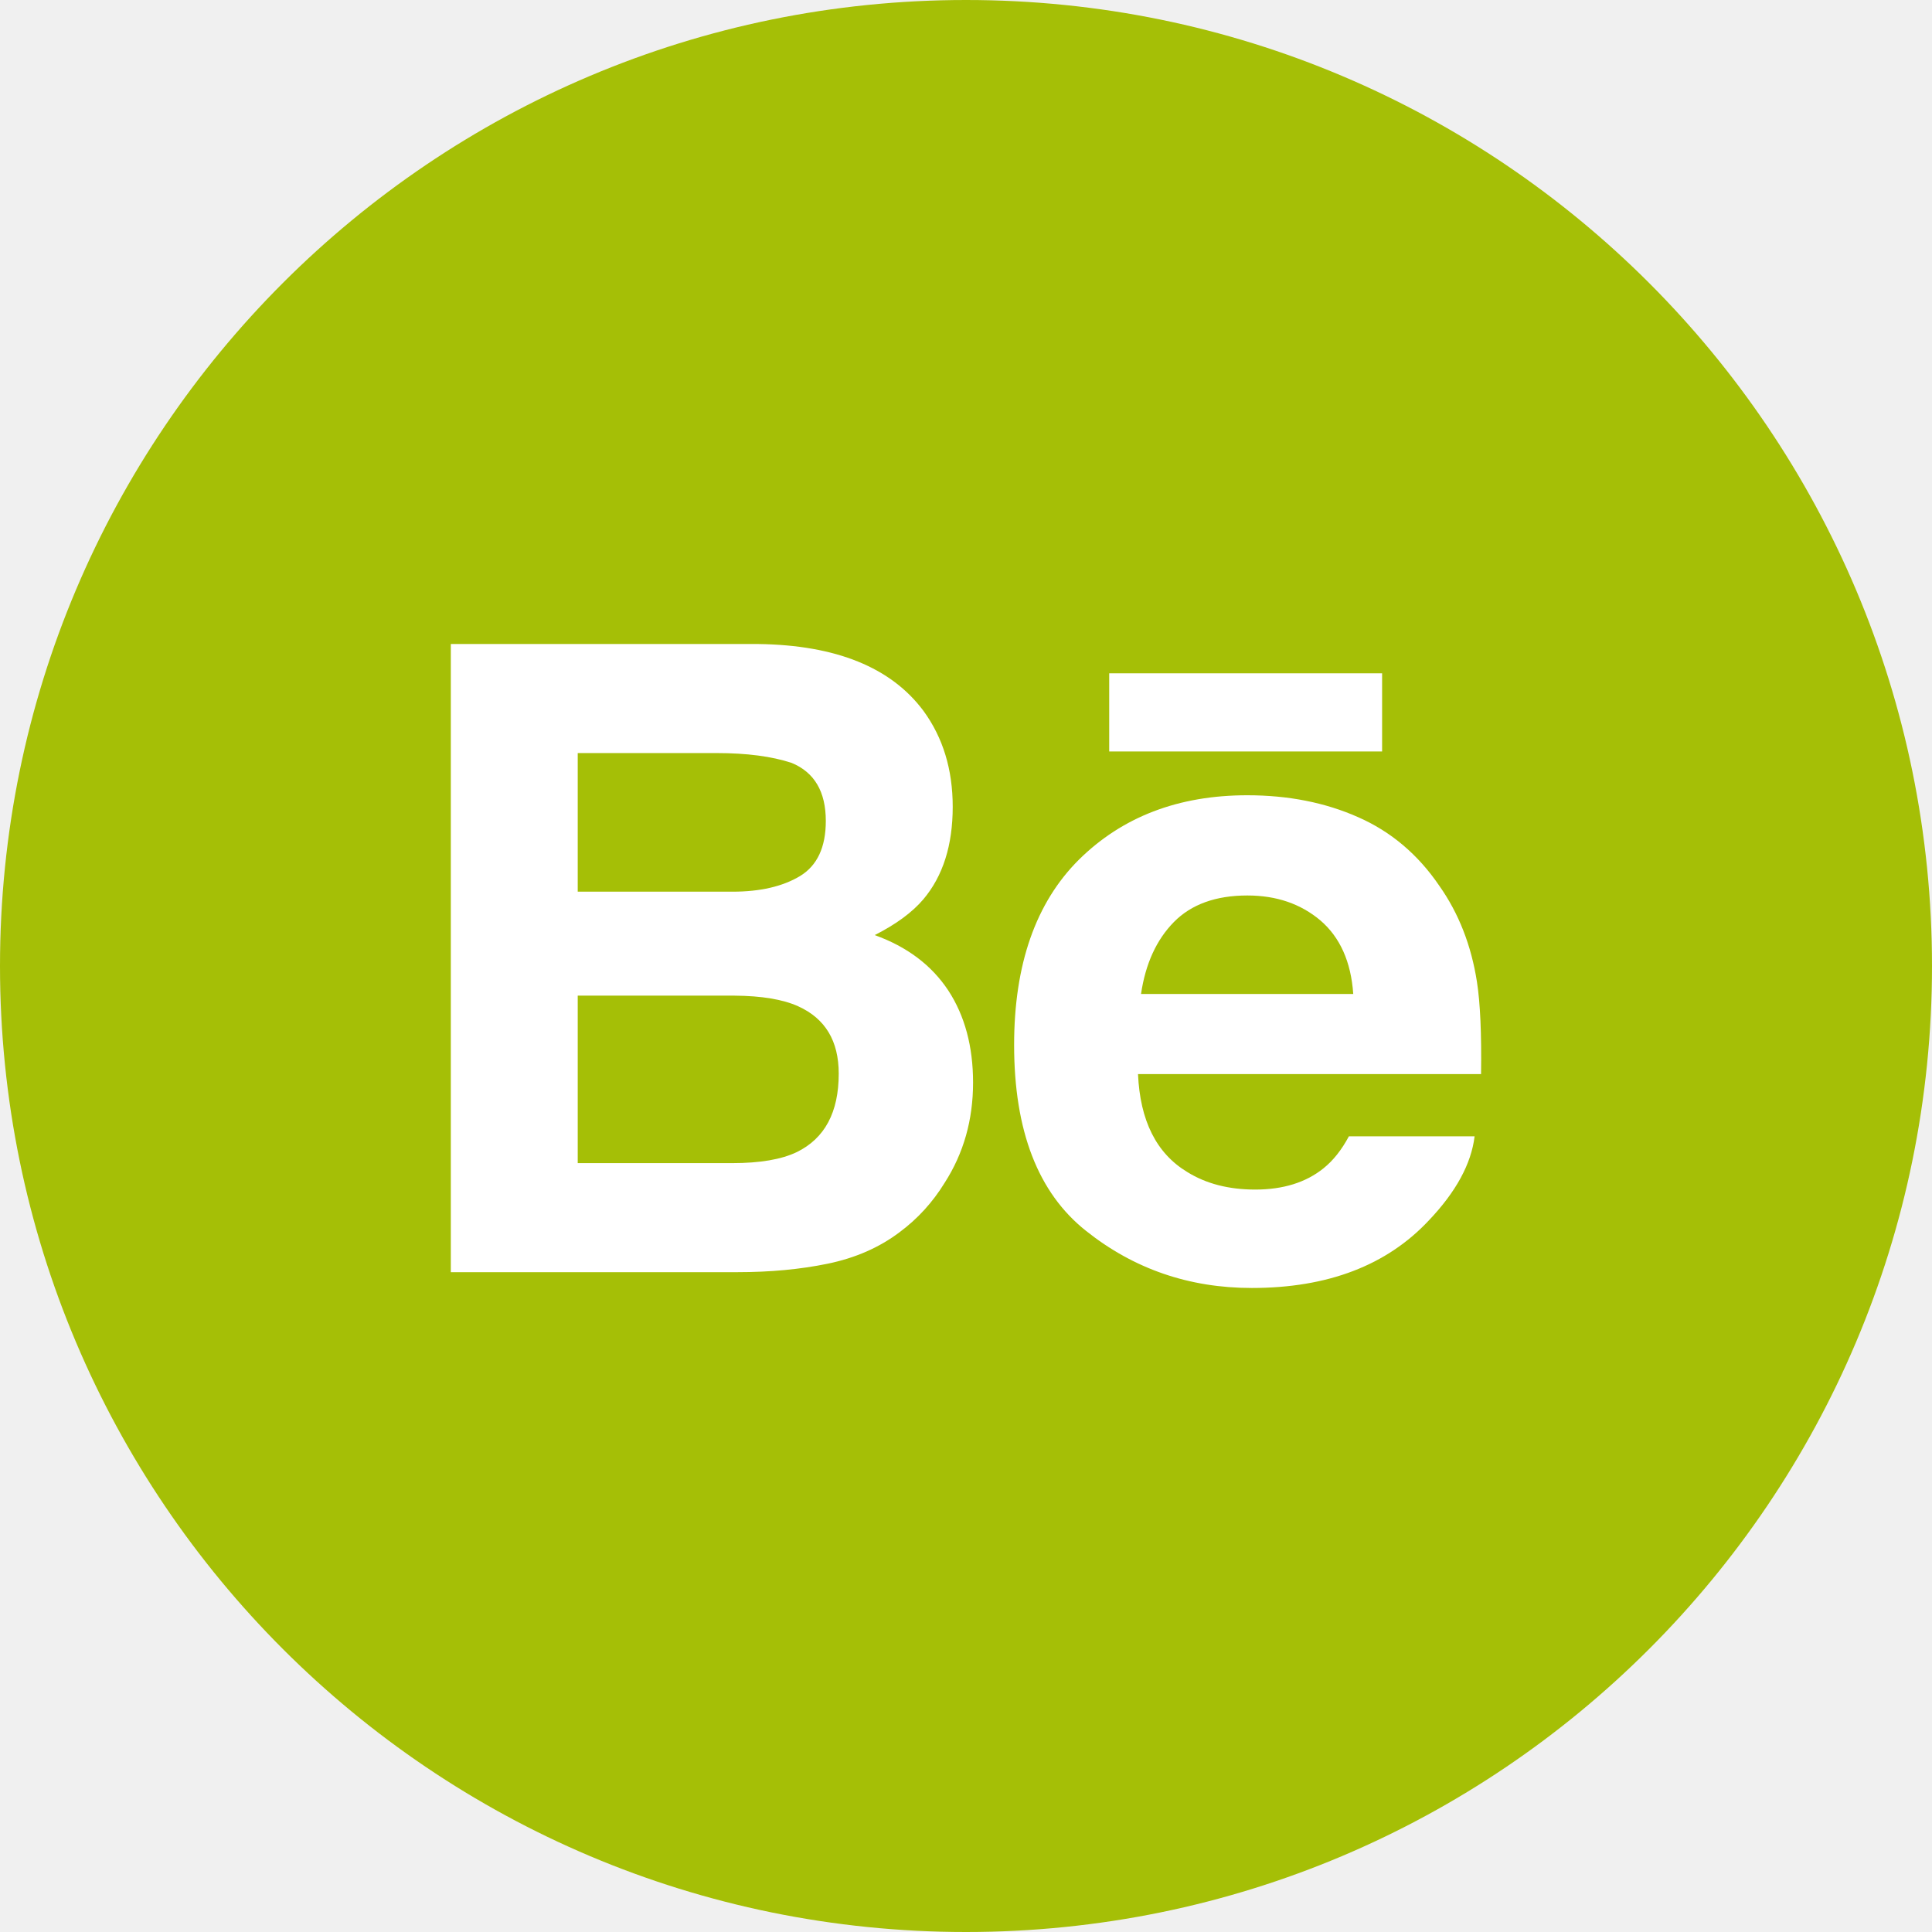
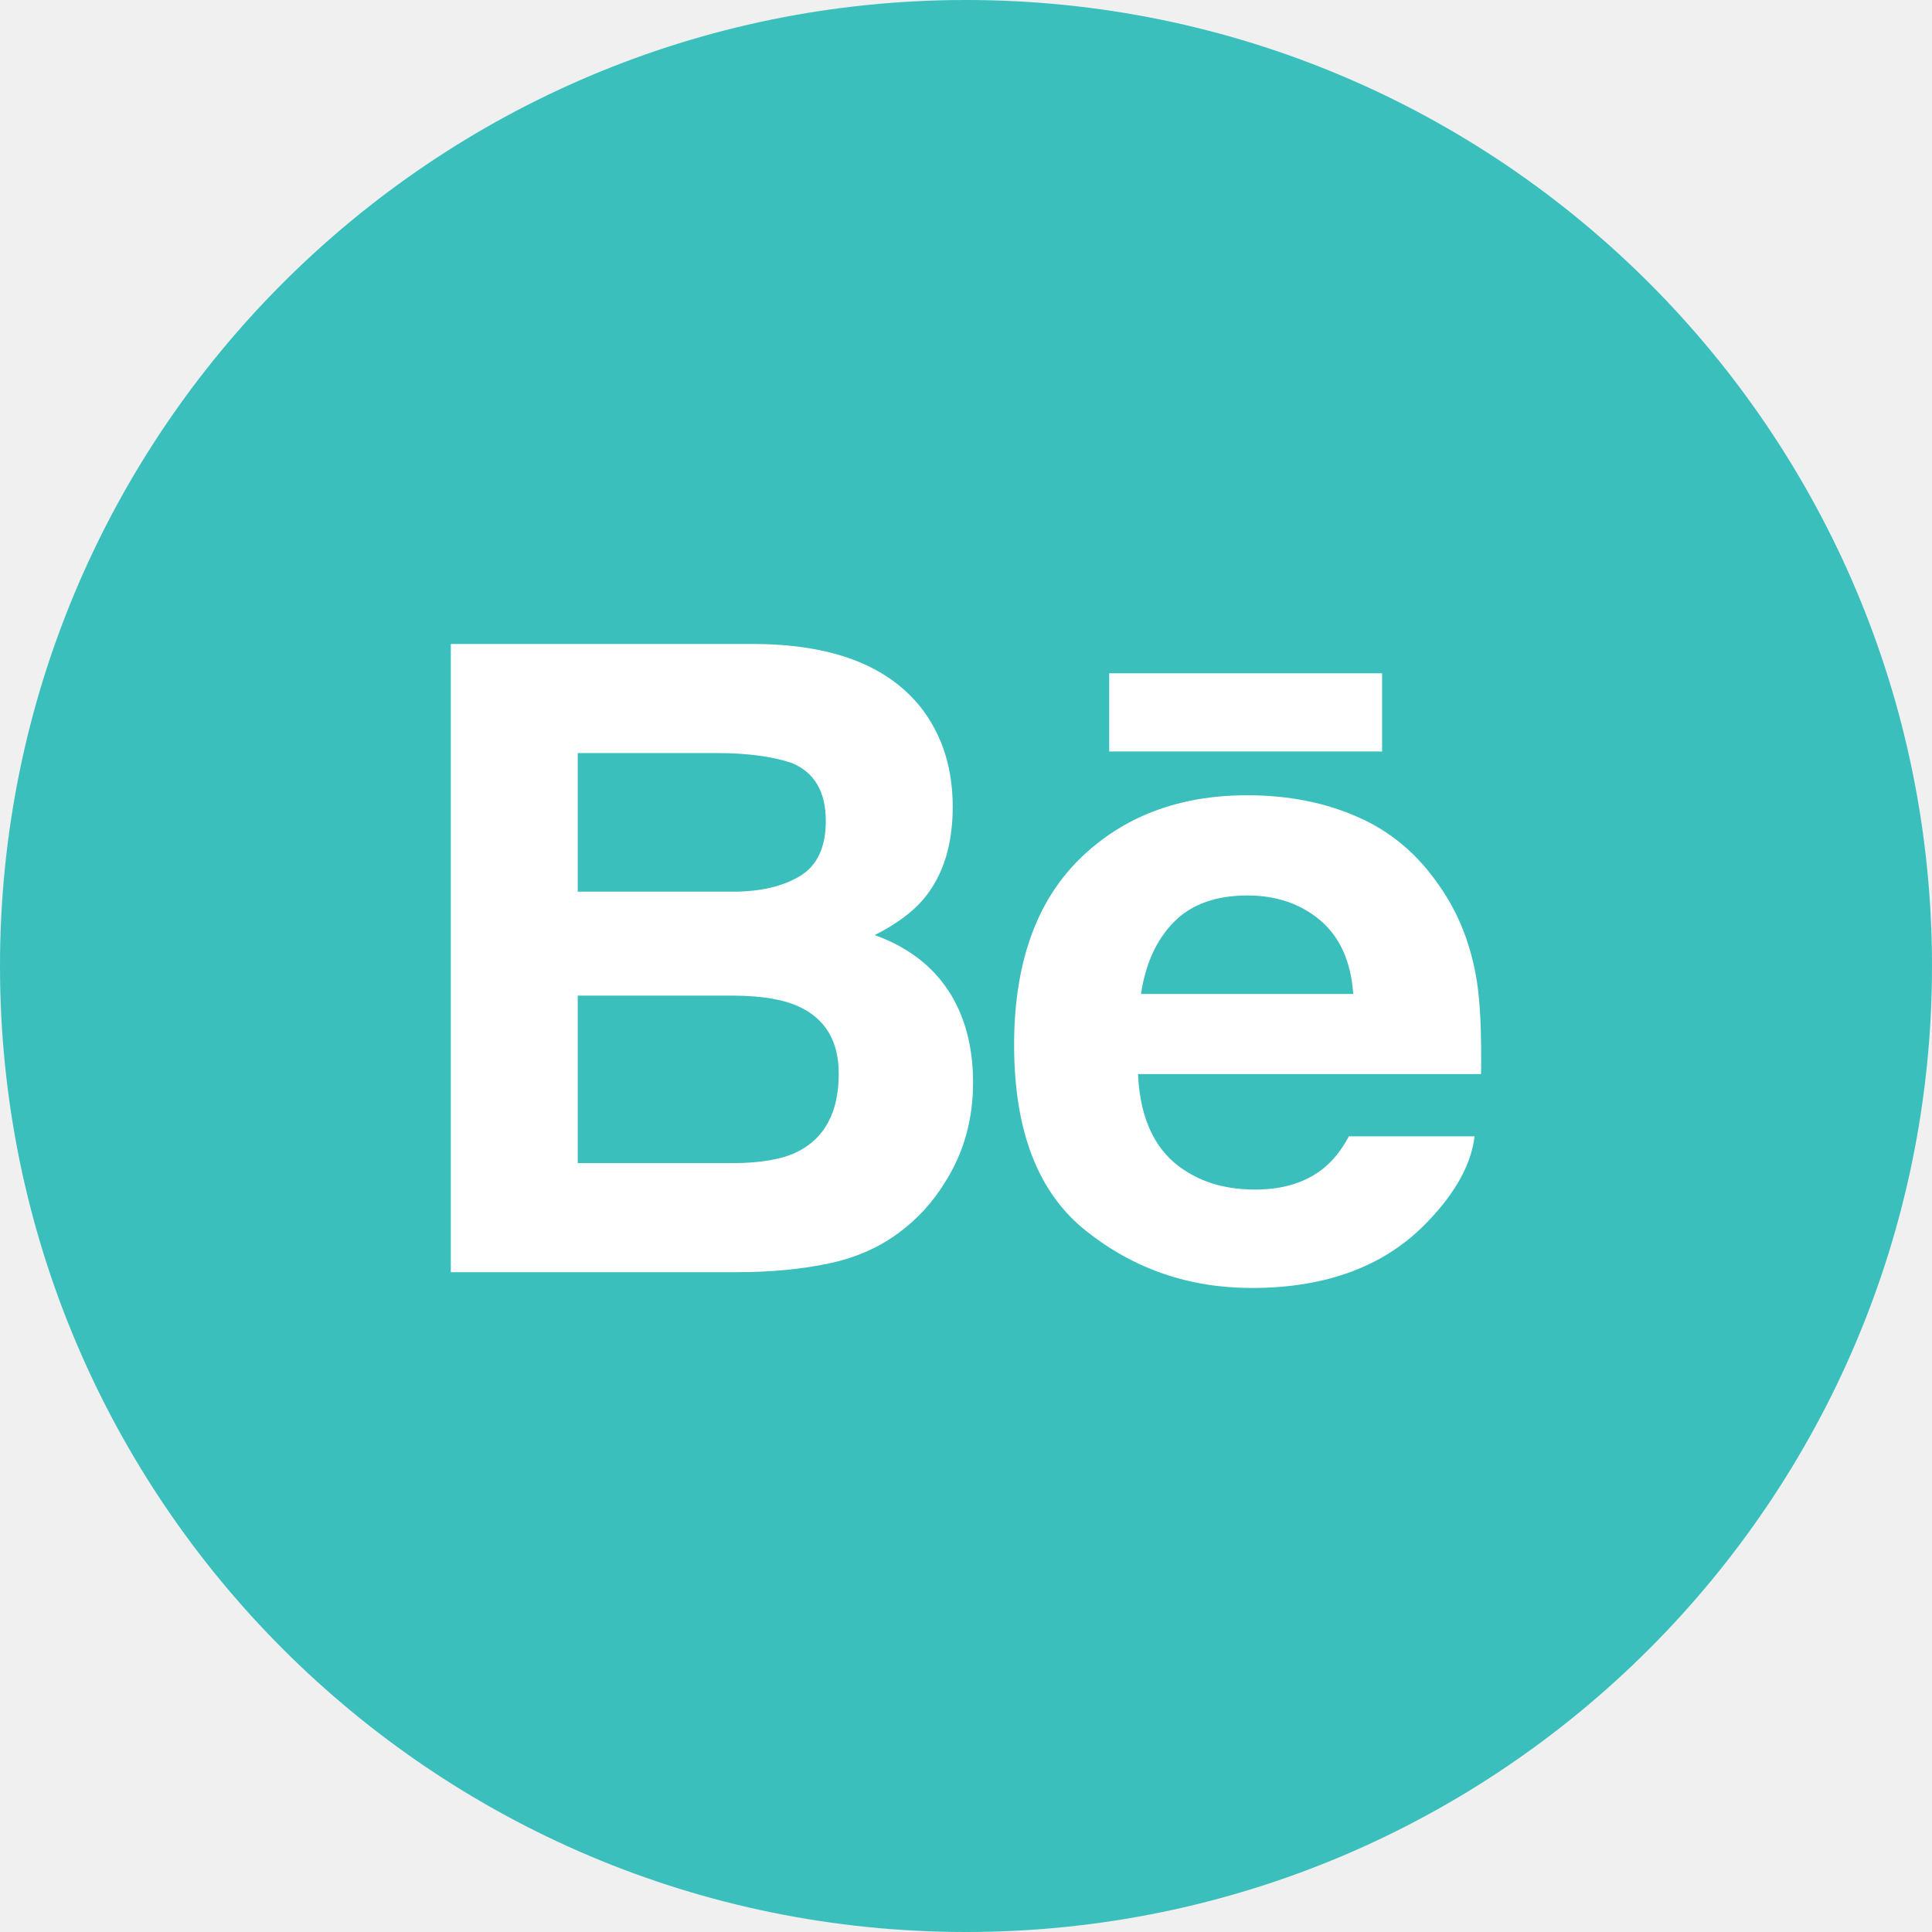
<svg xmlns="http://www.w3.org/2000/svg" width="32" height="32" viewBox="0 0 32 32" fill="none">
  <rect x="5" y="6" width="21" height="20" fill="white" />
-   <path fill-rule="evenodd" clip-rule="evenodd" d="M0 16C0 7.163 7.163 0 16 0C24.837 0 32 7.163 32 16C32 24.837 24.837 32 16 32C7.163 32 0 24.837 0 16ZM15.78 13.363C15.78 12.746 15.619 12.218 15.296 11.775C14.76 11.055 13.85 10.685 12.563 10.667H7.467V21.071H12.219C12.755 21.071 13.251 21.025 13.709 20.931C14.168 20.836 14.564 20.663 14.9 20.409C15.199 20.187 15.448 19.914 15.647 19.59C15.961 19.101 16.117 18.548 16.117 17.931C16.117 17.333 15.98 16.824 15.707 16.406C15.431 15.988 15.026 15.682 14.488 15.488C14.842 15.309 15.11 15.111 15.293 14.896C15.619 14.51 15.78 13.998 15.78 13.363ZM18.372 12.447H22.892V11.152H18.372V12.447ZM22.493 13.534C23.038 13.773 23.487 14.153 23.84 14.672C24.162 15.129 24.369 15.66 24.463 16.263C24.518 16.615 24.54 17.126 24.531 17.79H18.849C18.883 18.561 19.152 19.103 19.666 19.413C19.977 19.606 20.351 19.703 20.791 19.703C21.253 19.703 21.631 19.585 21.921 19.351C22.081 19.223 22.221 19.047 22.342 18.821H24.424C24.369 19.276 24.116 19.741 23.668 20.212C22.97 20.959 21.992 21.333 20.734 21.333C19.696 21.333 18.78 21.018 17.988 20.387C17.192 19.756 16.797 18.729 16.797 17.307C16.797 15.974 17.155 14.951 17.87 14.239C18.588 13.53 19.516 13.172 20.659 13.172C21.338 13.172 21.95 13.293 22.493 13.534ZM9.569 14.769V12.473H11.865C12.37 12.473 12.785 12.528 13.112 12.636C13.489 12.792 13.678 13.112 13.678 13.598C13.678 14.034 13.535 14.338 13.25 14.511C12.963 14.683 12.59 14.769 12.134 14.769H9.569ZM18.899 16.463C18.973 15.962 19.155 15.565 19.443 15.272C19.731 14.979 20.138 14.832 20.66 14.832C21.142 14.832 21.544 14.97 21.871 15.246C22.194 15.524 22.377 15.928 22.414 16.463H18.899ZM9.569 16.491V19.265H12.13C12.587 19.265 12.944 19.204 13.198 19.082C13.661 18.855 13.892 18.423 13.892 17.783C13.892 17.241 13.669 16.87 13.22 16.667C12.97 16.554 12.617 16.494 12.166 16.491H9.569Z" fill="#A5BF06" />
+   <path fill-rule="evenodd" clip-rule="evenodd" d="M0 16C0 7.163 7.163 0 16 0C24.837 0 32 7.163 32 16C32 24.837 24.837 32 16 32C7.163 32 0 24.837 0 16ZM15.78 13.363C15.78 12.746 15.619 12.218 15.296 11.775C14.76 11.055 13.85 10.685 12.563 10.667H7.467V21.071H12.219C12.755 21.071 13.251 21.025 13.709 20.931C14.168 20.836 14.564 20.663 14.9 20.409C15.199 20.187 15.448 19.914 15.647 19.59C15.961 19.101 16.117 18.548 16.117 17.931C16.117 17.333 15.98 16.824 15.707 16.406C15.431 15.988 15.026 15.682 14.488 15.488C14.842 15.309 15.11 15.111 15.293 14.896C15.619 14.51 15.78 13.998 15.78 13.363ZM18.372 12.447H22.892V11.152H18.372V12.447ZM22.493 13.534C23.038 13.773 23.487 14.153 23.84 14.672C24.162 15.129 24.369 15.66 24.463 16.263C24.518 16.615 24.54 17.126 24.531 17.79H18.849C18.883 18.561 19.152 19.103 19.666 19.413C19.977 19.606 20.351 19.703 20.791 19.703C21.253 19.703 21.631 19.585 21.921 19.351C22.081 19.223 22.221 19.047 22.342 18.821H24.424C24.369 19.276 24.116 19.741 23.668 20.212C22.97 20.959 21.992 21.333 20.734 21.333C19.696 21.333 18.78 21.018 17.988 20.387C17.192 19.756 16.797 18.729 16.797 17.307C16.797 15.974 17.155 14.951 17.87 14.239C18.588 13.53 19.516 13.172 20.659 13.172C21.338 13.172 21.95 13.293 22.493 13.534ZM9.569 14.769V12.473H11.865C12.37 12.473 12.785 12.528 13.112 12.636C13.489 12.792 13.678 13.112 13.678 13.598C13.678 14.034 13.535 14.338 13.25 14.511C12.963 14.683 12.59 14.769 12.134 14.769H9.569ZM18.899 16.463C18.973 15.962 19.155 15.565 19.443 15.272C19.731 14.979 20.138 14.832 20.66 14.832C21.142 14.832 21.544 14.97 21.871 15.246C22.194 15.524 22.377 15.928 22.414 16.463H18.899ZM9.569 16.491V19.265H12.13C12.587 19.265 12.944 19.204 13.198 19.082C13.661 18.855 13.892 18.423 13.892 17.783C13.892 17.241 13.669 16.87 13.22 16.667C12.97 16.554 12.617 16.494 12.166 16.491H9.569Z" fill="#3BBFBD" />
</svg>
